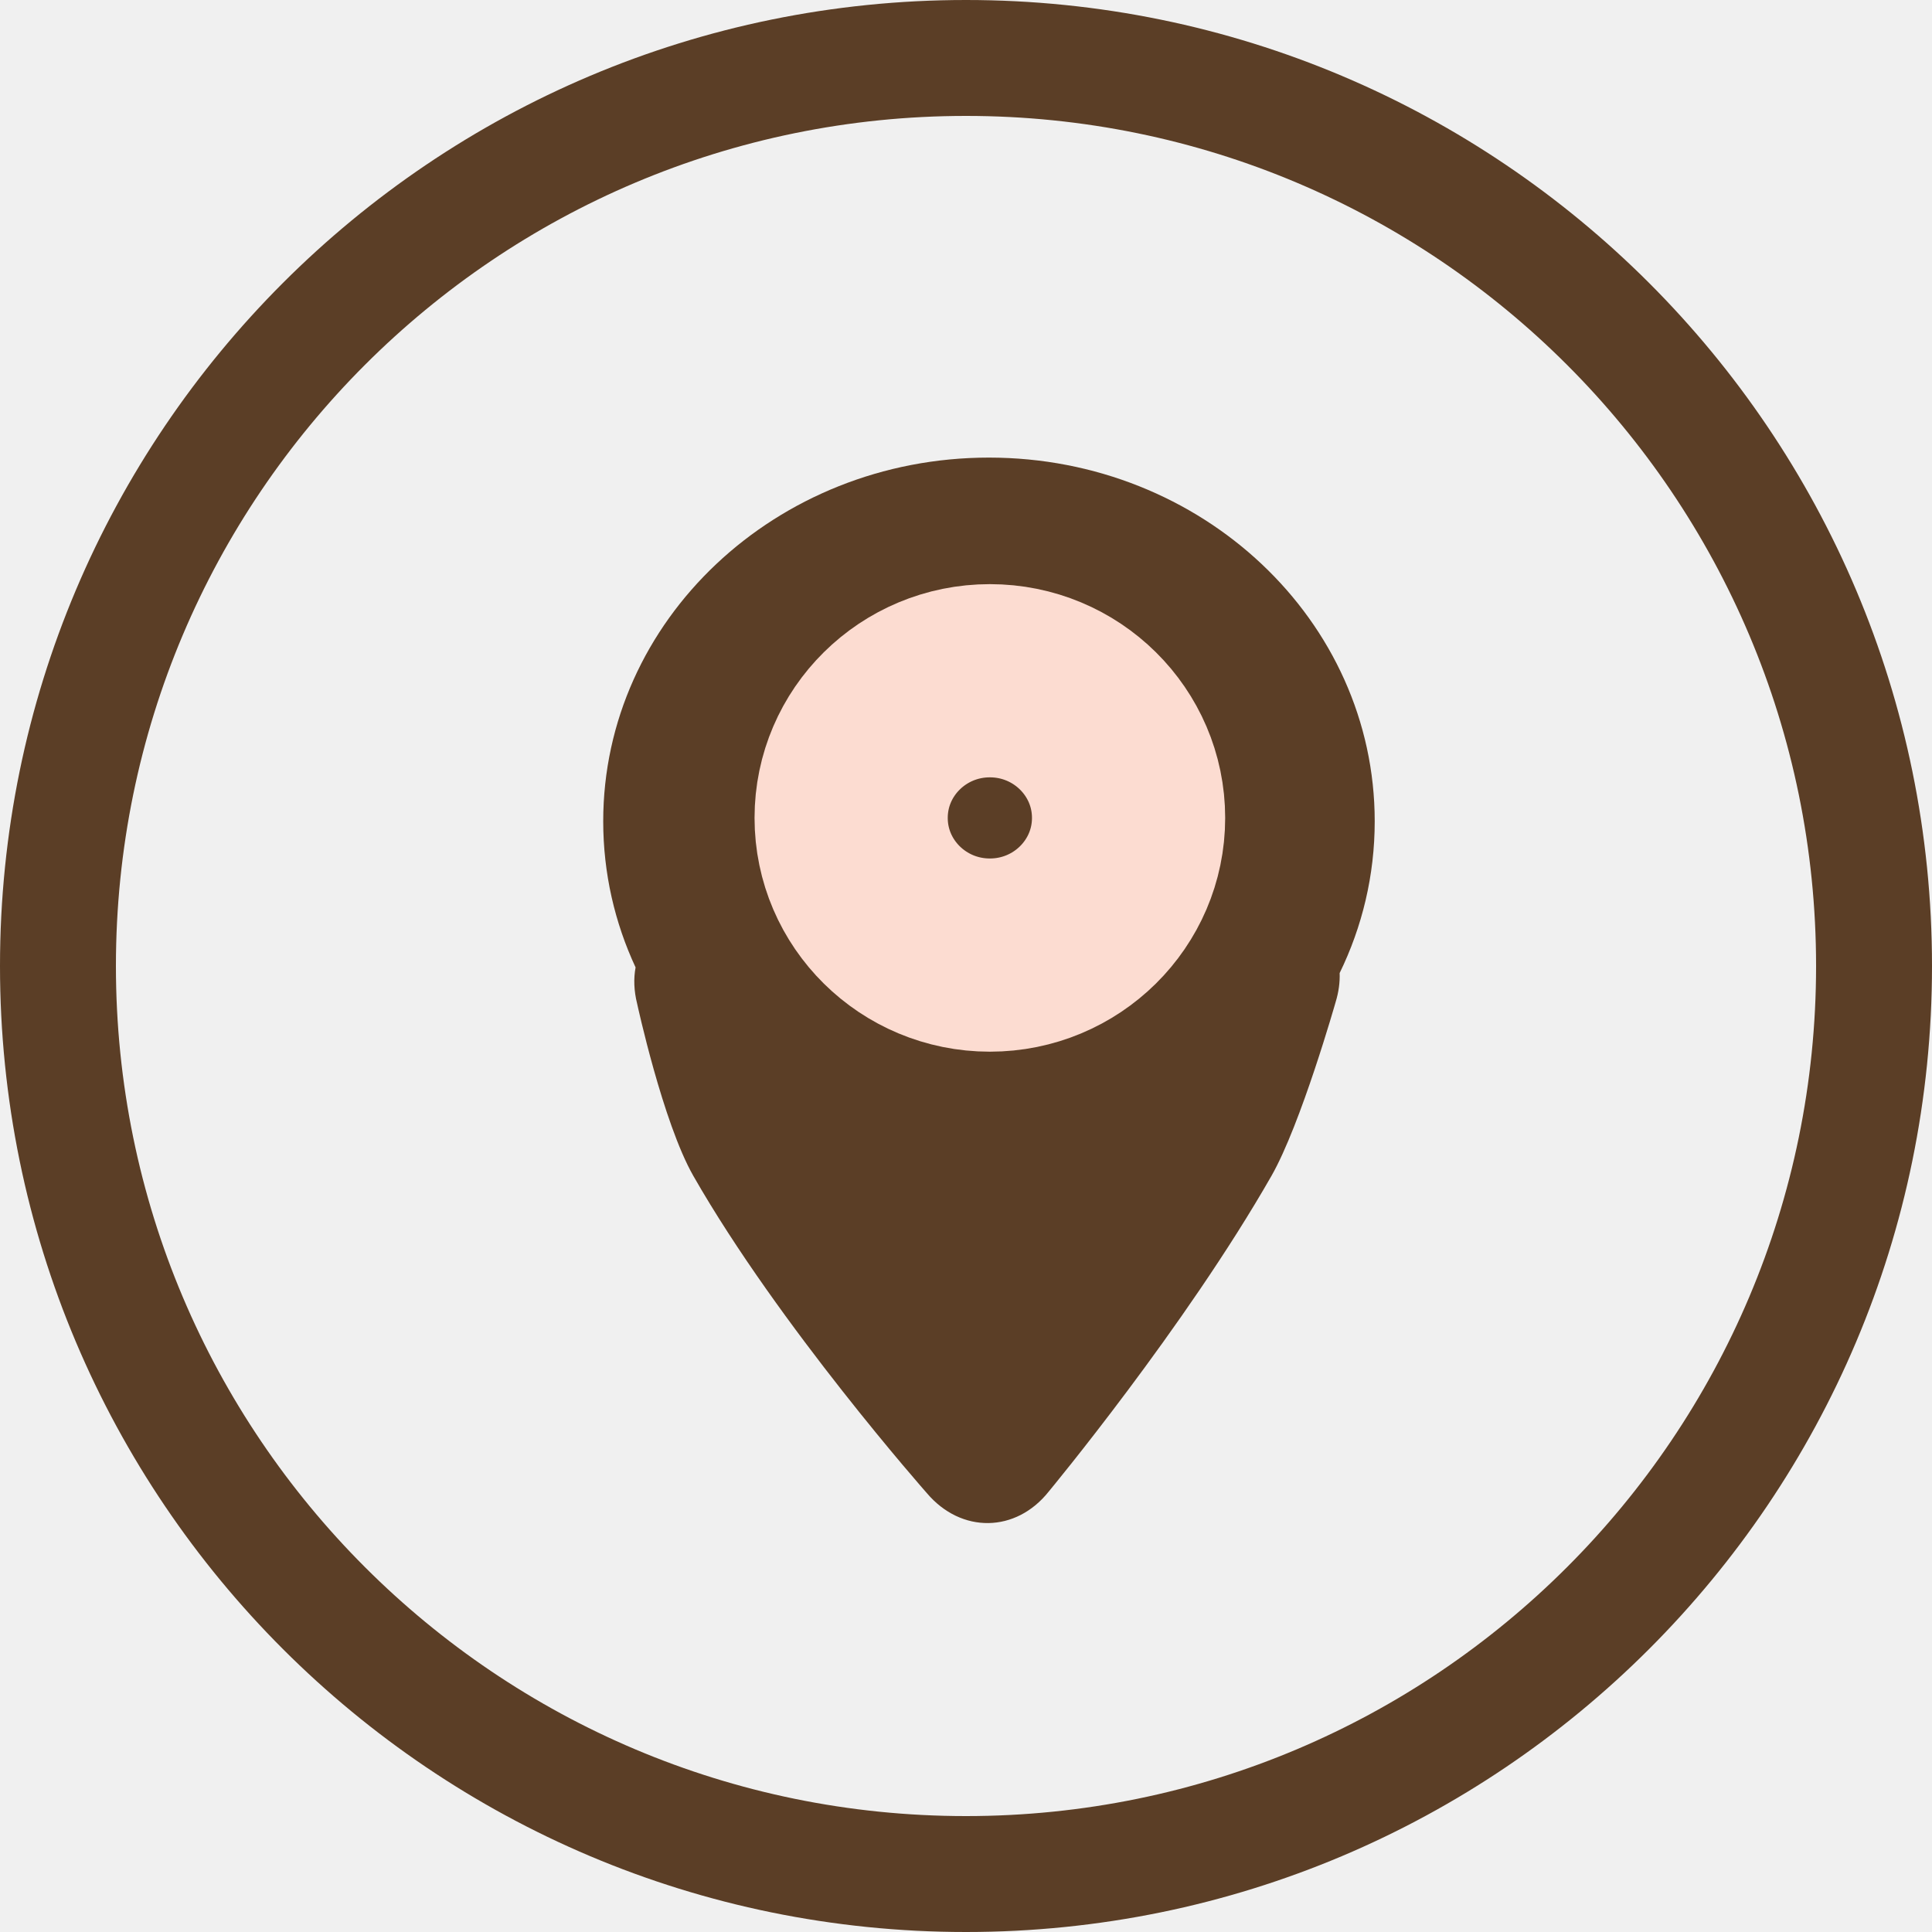
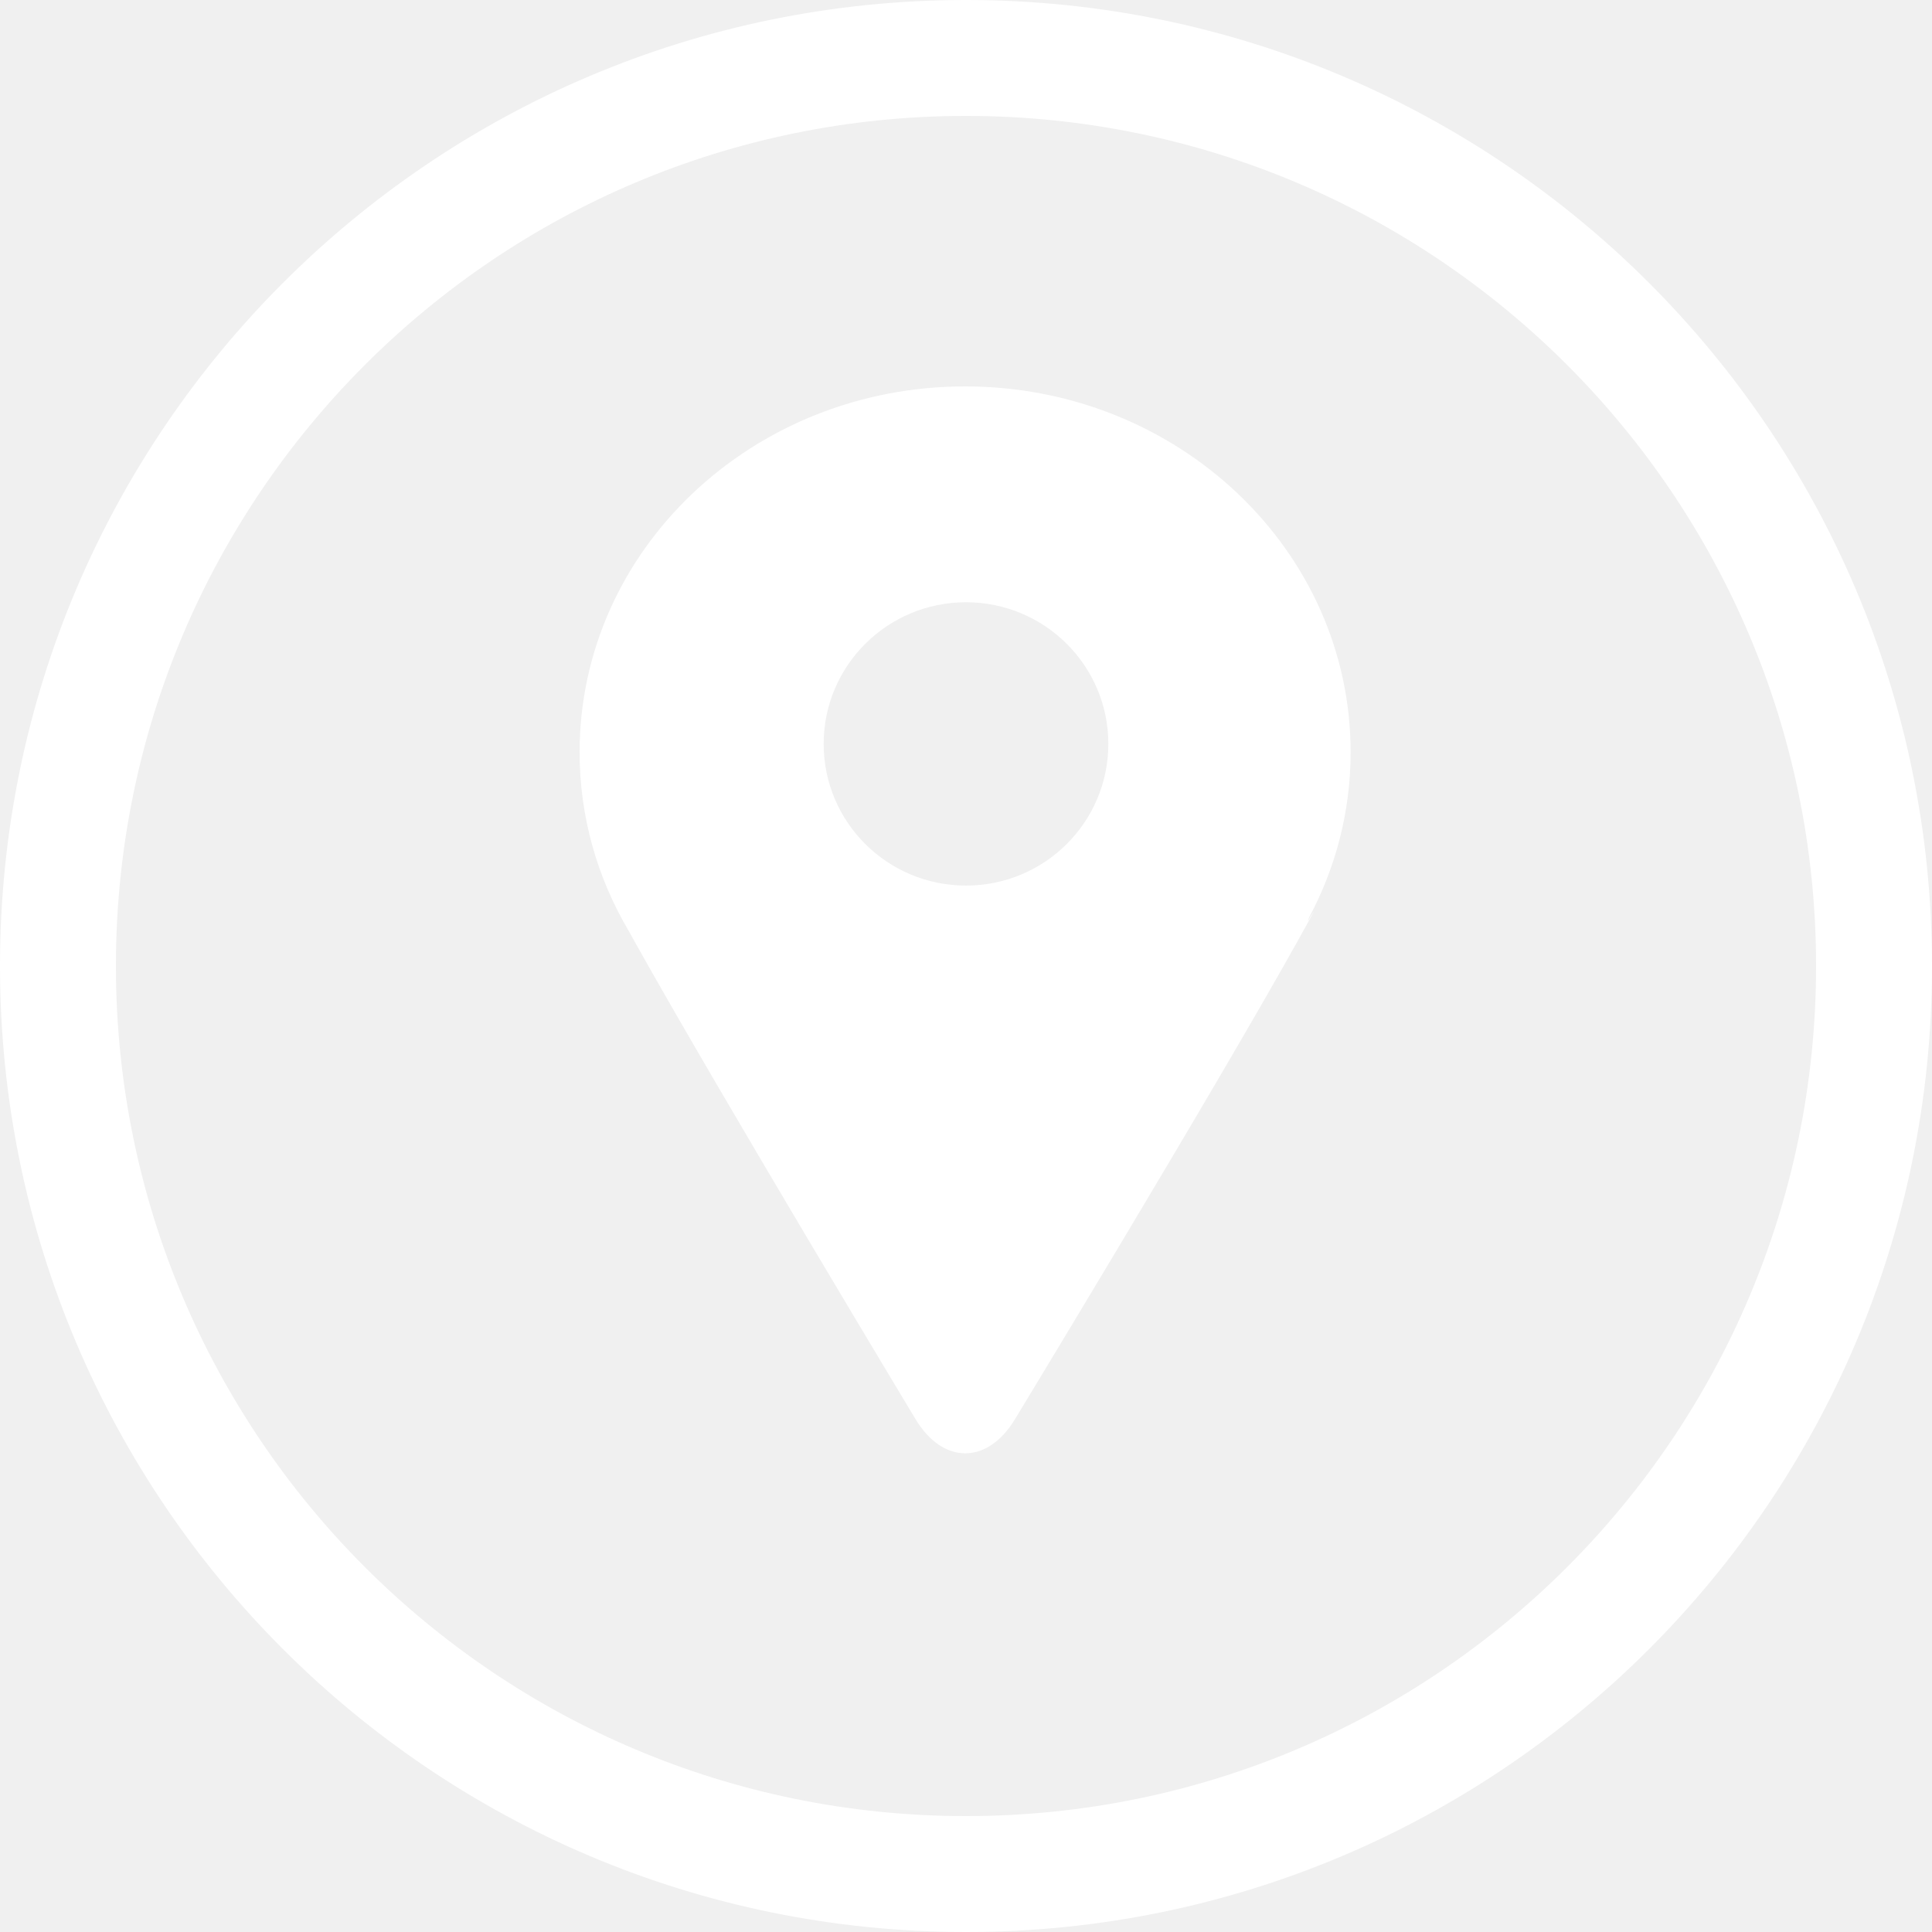
<svg xmlns="http://www.w3.org/2000/svg" width="40px" height="40px" viewBox="0 0 40 40" version="1.1">
  <defs />
-   <g id="Welcome-Page" stroke="none" stroke-width="1" fill="none" fill-rule="evenodd">
-     <g id="MOBILE_HOME_CONTACT_FULL" transform="translate(-140, -914)">
-       <g id="LOC" transform="translate(140, 914)">
-         <path d="M27.736,20.146 C27.743,20.335 27.717,20.538 27.652,20.749 C27.652,20.749 26.933,23.279 26.325,24.344 C24.529,27.487 21.716,30.877 21.716,30.877 C21.035,31.739 19.9,31.753 19.19,30.914 C19.19,30.914 16.127,27.448 14.354,24.344 C13.724,23.24 13.191,20.779 13.191,20.779 C13.124,20.513 13.116,20.26 13.159,20.029 C12.728,19.103 12.489,18.08 12.489,17.004 C12.489,12.845 16.065,9.474 20.475,9.474 C24.886,9.474 28.462,12.845 28.462,17.004 C28.462,18.126 28.202,19.19 27.736,20.146 Z" id="Combined-Shape" fill="#5B3E26" />
-         <ellipse id="Oval-5" stroke="#FCDCD1" stroke-width="4" cx="20.494" cy="16.934" rx="2.872" ry="2.84" />
-         <path d="M20,40 C31.046,40 40,31.046 40,20 C40,8.954 31.046,0 20,0 C8.954,0 0,8.954 0,20 C0,31.046 8.954,40 20,40 Z M20,37.6 C29.72,37.6 37.6,29.72 37.6,20 C37.6,10.28 29.72,2.4 20,2.4 C10.28,2.4 2.4,10.28 2.4,20 C2.4,29.72 10.28,37.6 20,37.6 Z" id="Oval-1-Copy" fill="#5B3E26" />
+   <g id="Page-1" stroke="none" stroke-width="1" fill="none" fill-rule="evenodd">
+     <g id="MOBILE_HOME" transform="translate(-140, -854)" fill="#FFFFFF">
+       <g id="Group" transform="translate(80, 853)">
+         <path d="M87.102,19.997 C87.094,20.023 87.085,20.049 87.076,20.076 C87.076,20.076 87.465,19.412 86.857,20.5 C85.063,23.713 81.014,30.383 81.014,30.383 C80.443,31.328 79.52,31.324 78.952,30.377 C78.952,30.377 74.915,23.673 73.143,20.5 C73.097,20.418 73.056,20.345 73.021,20.281 C72.371,19.185 72,17.92 72,16.573 C72,12.39 75.573,9 79.981,9 C84.389,9 87.963,12.39 87.963,16.573 C87.963,17.805 87.652,18.969 87.102,19.997 Z M80,41 C91.046,41 100,32.046 100,21 C100,9.954 91.046,1 80,1 C68.954,1 60,9.954 60,21 C60,32.046 68.954,41 80,41 Z M80,38.6 C89.72,38.6 97.6,30.72 97.6,21 C97.6,11.28 89.72,3.4 80,3.4 C70.28,3.4 62.4,11.28 62.4,21 C62.4,30.72 70.28,38.6 80,38.6 Z M80,19.335 C81.628,19.335 82.947,18.022 82.947,16.402 C82.947,14.782 81.628,13.469 80,13.469 C78.372,13.469 77.053,14.782 77.053,16.402 C77.053,18.022 78.372,19.335 80,19.335 Z" id="Combined-Shape" />
      </g>
    </g>
  </g>
</svg>
